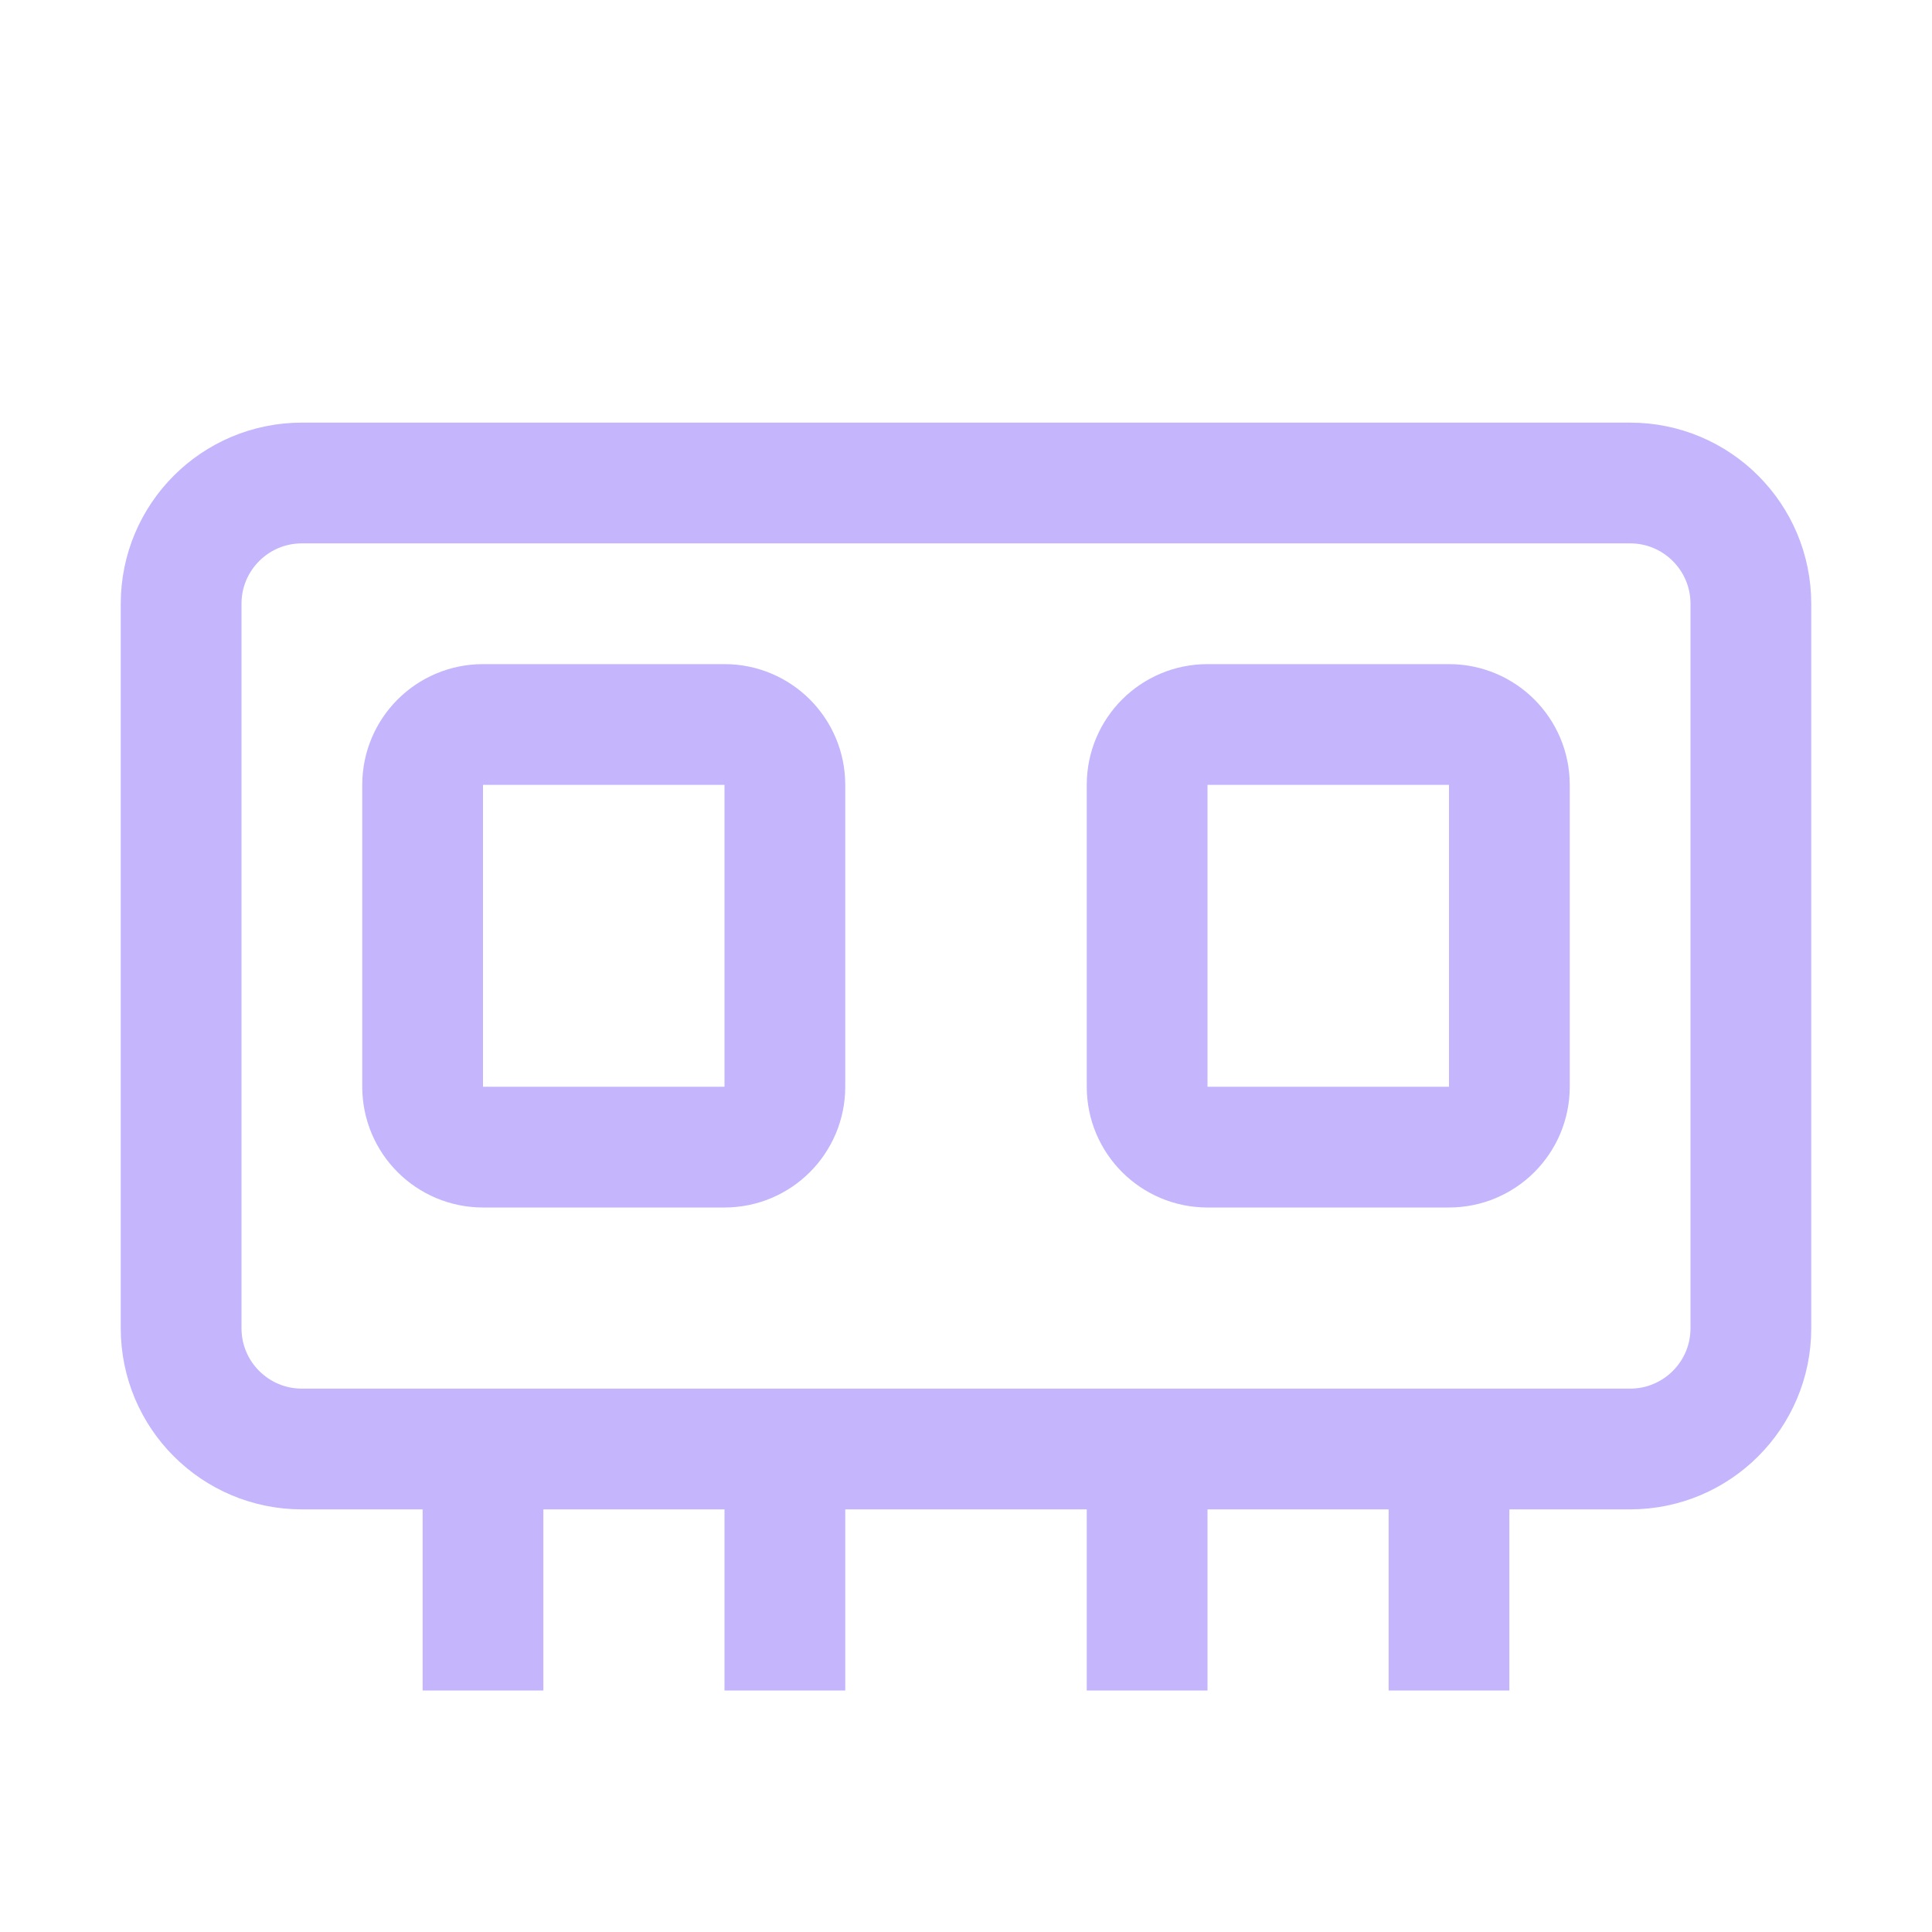
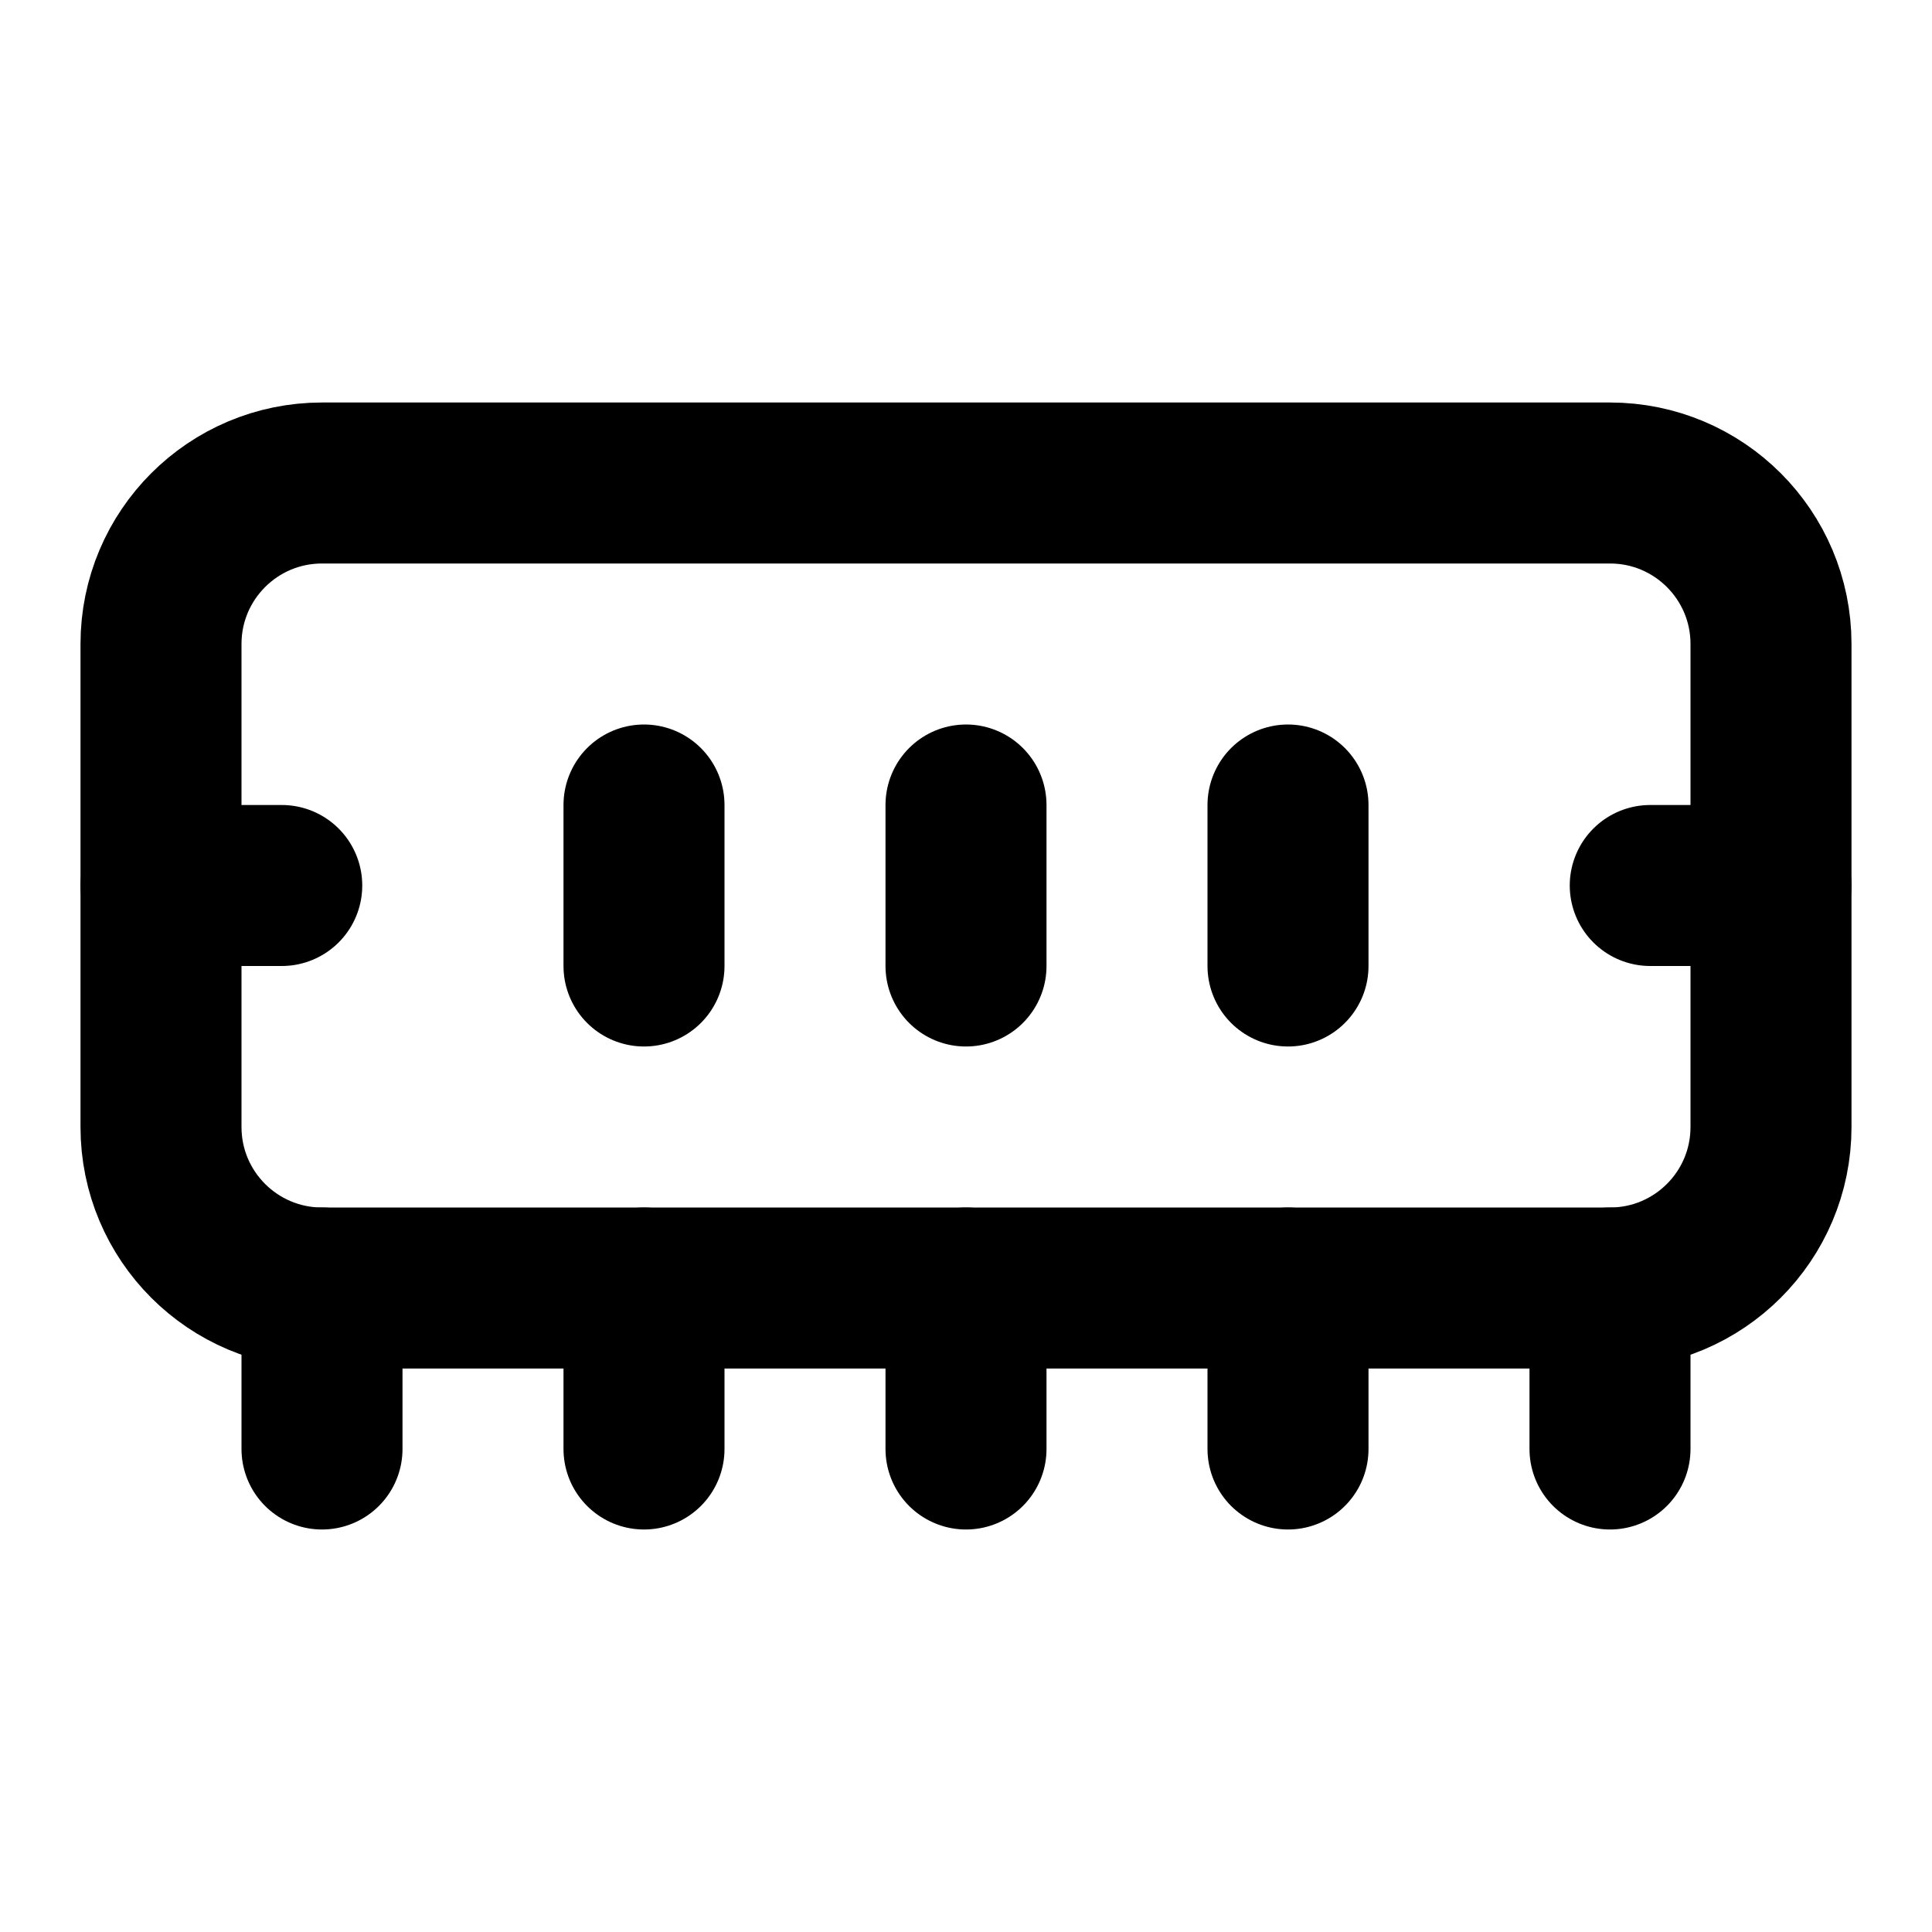
- <svg xmlns="http://www.w3.org/2000/svg" viewBox="0 0 32 32" fill="none" stroke="#c4b5fd" stroke-width="2">
-   <rect x="3" y="8" width="26" height="16" rx="2" />
-   <path d="M8 24v4m5-4v4m6-4v4m5-4v4" />
-   <rect x="7" y="12" width="6" height="7" rx="1" />
-   <rect x="19" y="12" width="6" height="7" rx="1" />
+ <svg xmlns="http://www.w3.org/2000/svg" width="24" height="24" viewBox="0 0 24 24" fill="none" stroke="currentColor" stroke-width="2" stroke-linecap="round" stroke-linejoin="round">
+   <path d="M12 12v-2" />
+   <path d="M12 18v-2" />
+   <path d="M16 12v-2" />
+   <path d="M16 18v-2" />
+   <path d="M2 11h1.5" />
+   <path d="M20 18v-2" />
+   <path d="M20.5 11H22" />
+   <path d="M4 18v-2" />
+   <path d="M8 12v-2" />
+   <path d="M8 18v-2" />
+   <rect x="2" y="6" width="20" height="10" rx="2" />
</svg>
